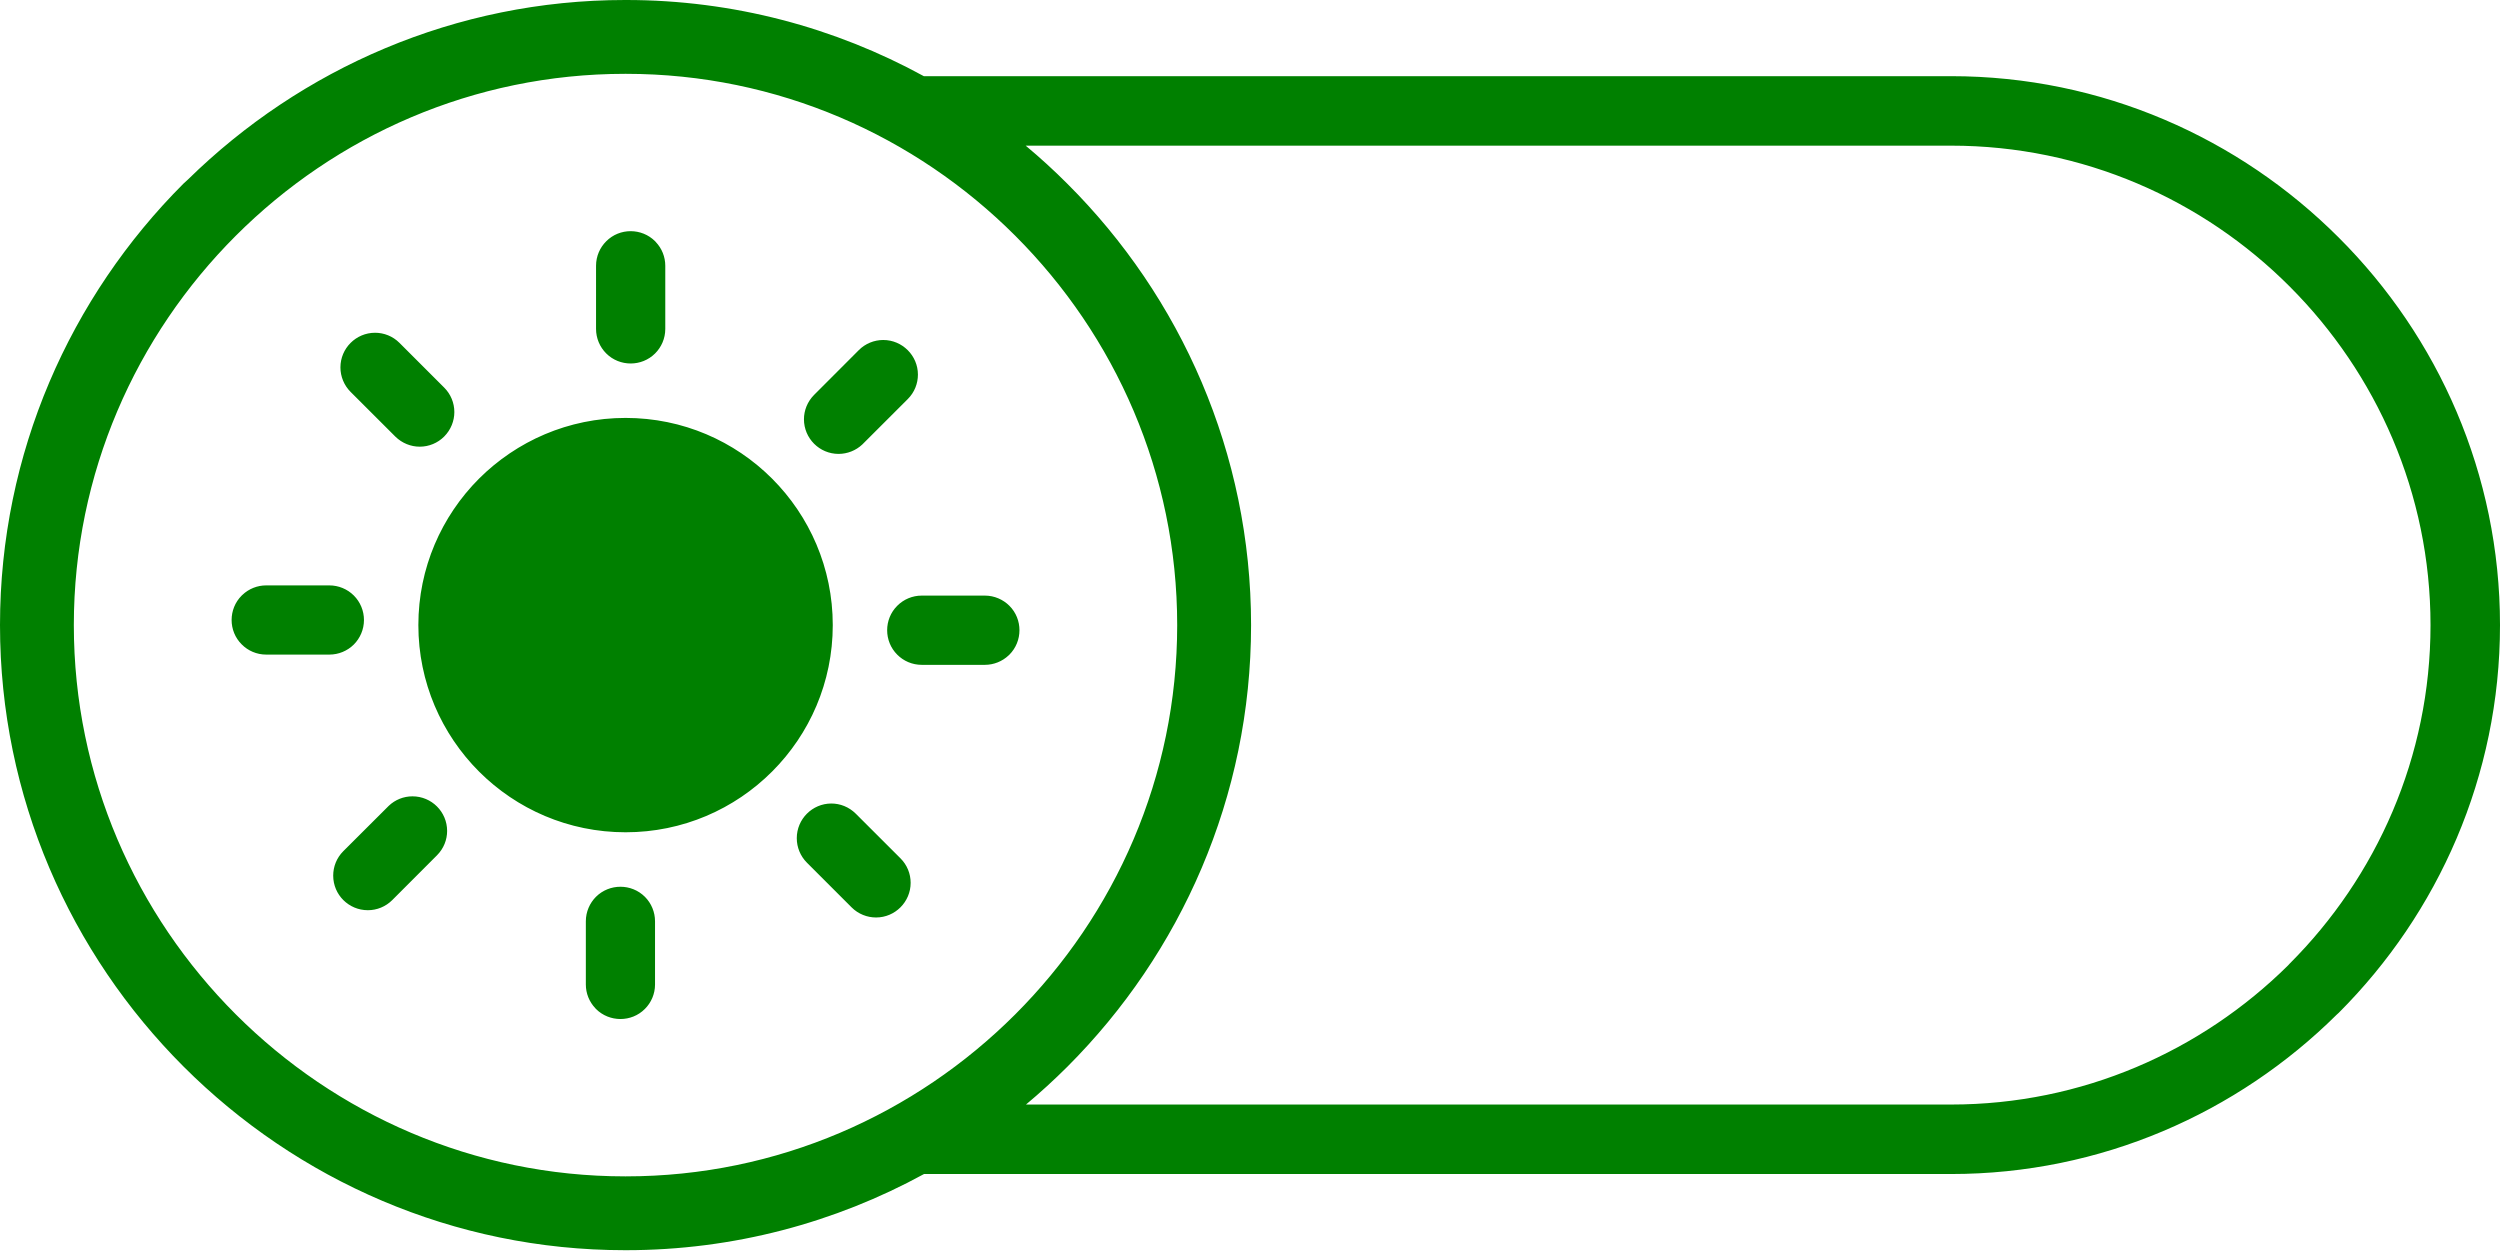
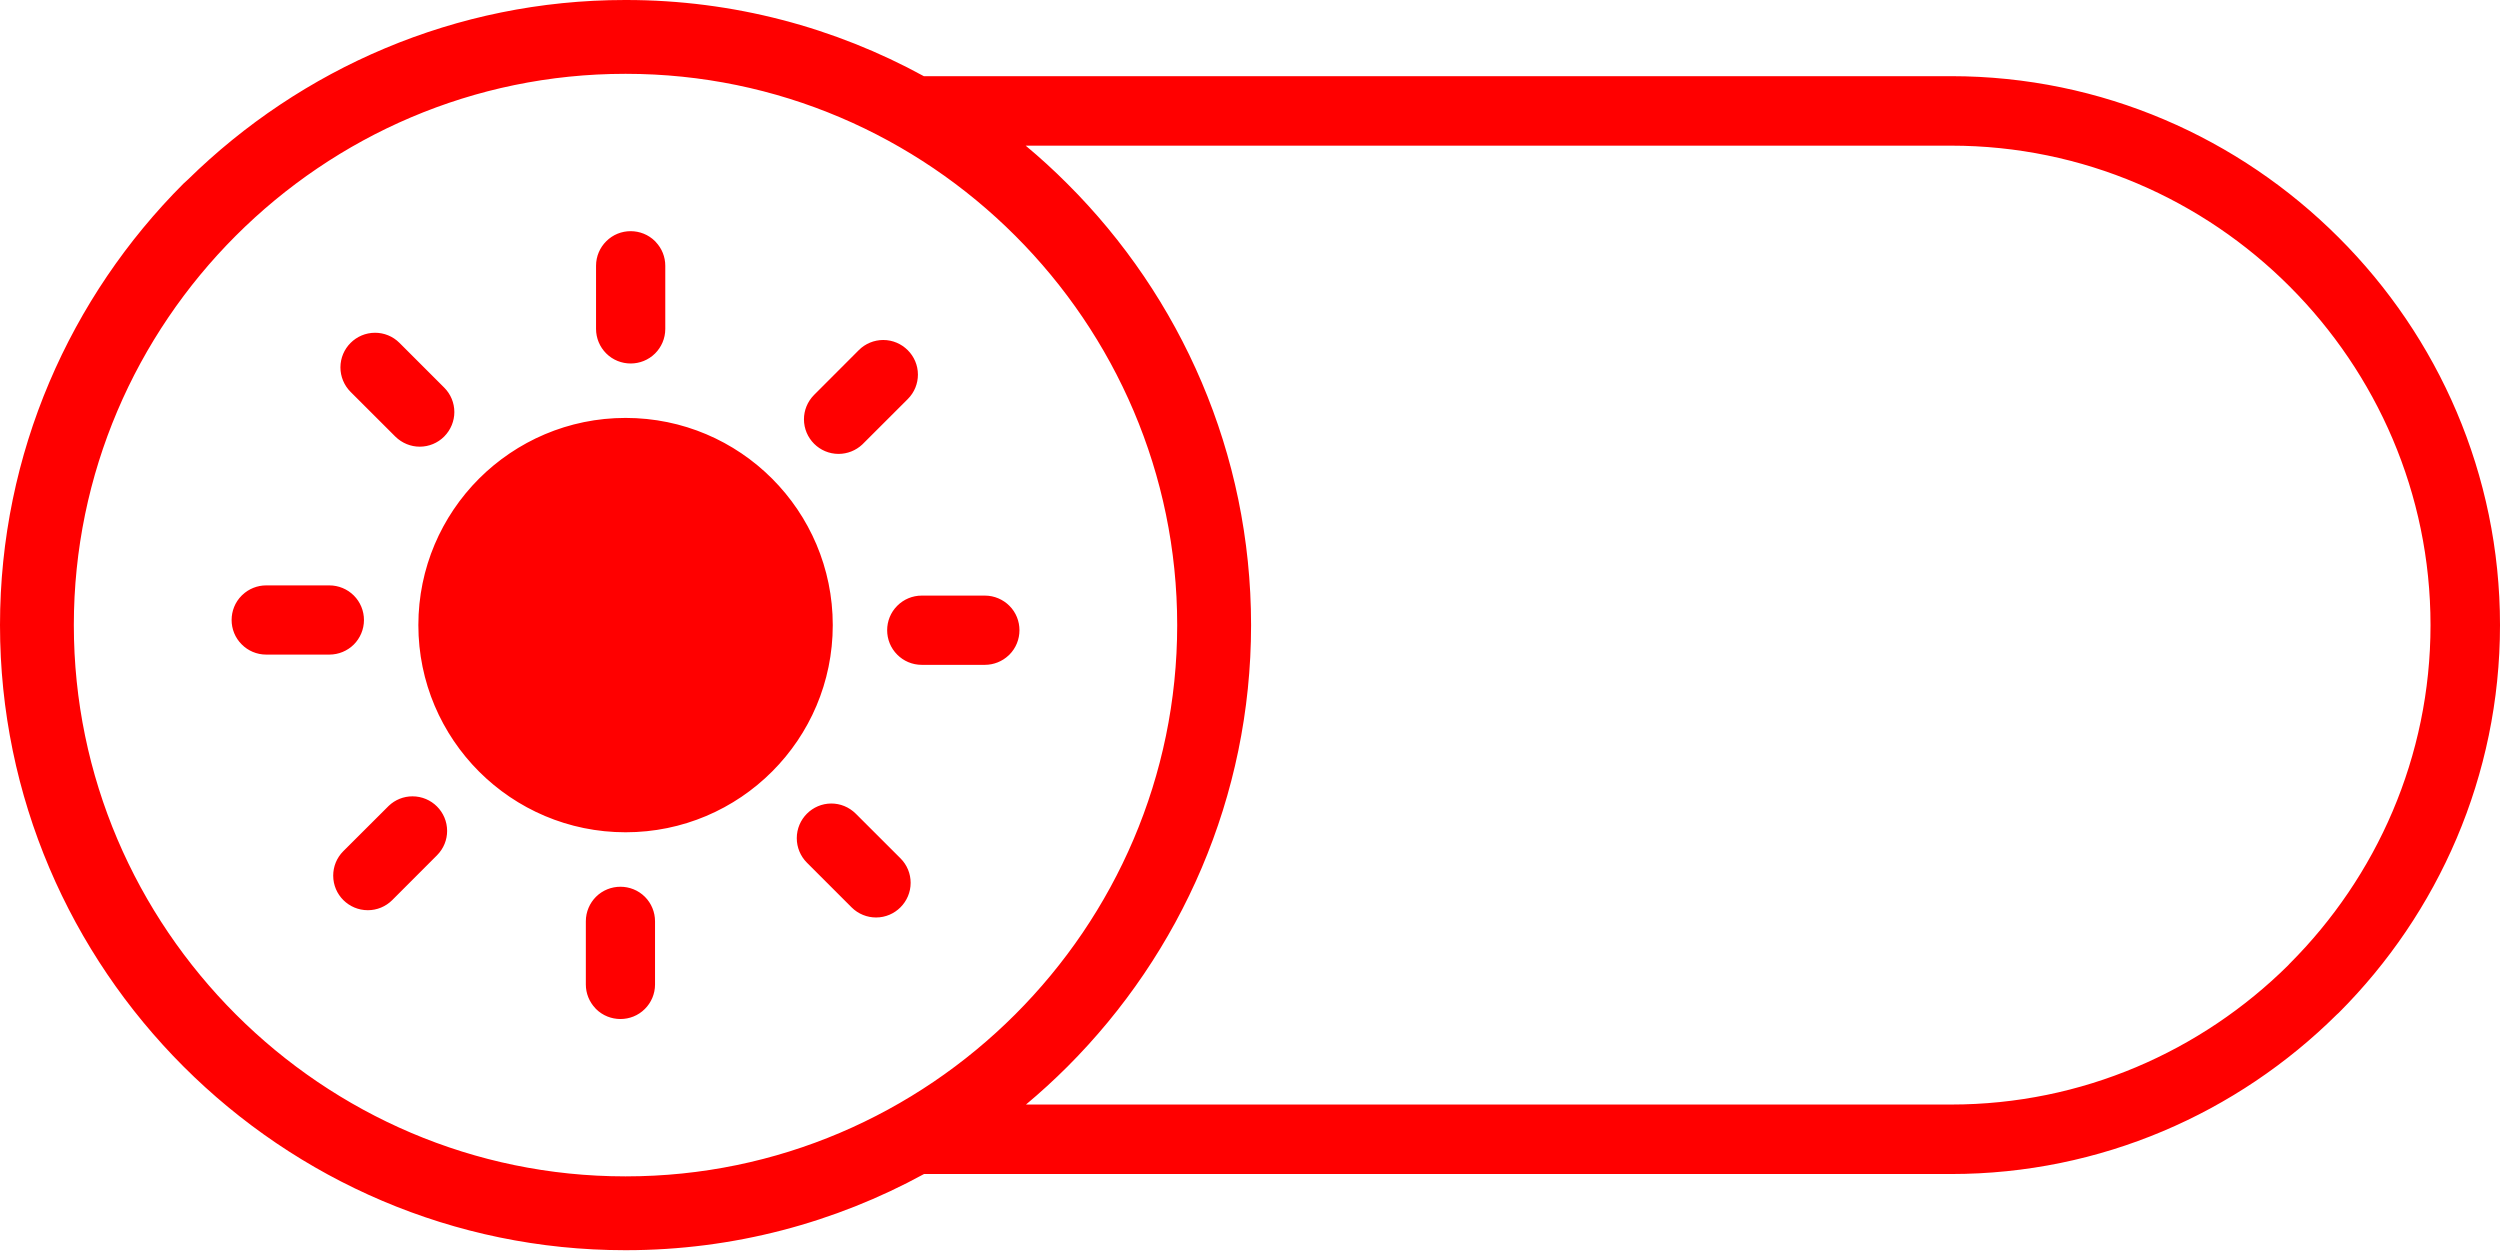
<svg xmlns="http://www.w3.org/2000/svg" shape-rendering="geometricPrecision" text-rendering="geometricPrecision" image-rendering="optimizeQuality" fill-rule="evenodd" clip-rule="evenodd" viewBox="0 0 512 256.04">
-   <path fill="green" d="M128.02 0h.18c22.03 0 42.83 5.66 61 15.6h210.38c30.89 0 59 12.65 79.38 33.04C499.35 68.99 512 97.1 512 128.02c0 30.92-12.66 59.03-33.02 79.4l-.42.38c-20.34 20.15-48.29 32.64-78.98 32.64H189.24c-18.17 9.93-38.98 15.6-61.04 15.6h-.18c-35.2 0-67.22-14.41-90.42-37.6C14.41 195.25 0 163.24 0 128.02s14.4-67.24 37.59-90.43l.91-.83C61.65 14.05 93.29 0 128.02 0zm-5.95 54.42c0-1.95.8-3.73 2.08-5 2.74-2.77 7.27-2.76 10.02-.01l.14.16a7.042 7.042 0 0 1 1.94 4.85v12.95c0 1.95-.8 3.73-2.08 5.01-2.75 2.75-7.27 2.75-10.02 0a7.084 7.084 0 0 1-2.08-5.01V54.42zm6.05 31.17c11.72 0 22.32 4.75 30 12.43 7.67 7.68 12.43 18.29 12.43 30 0 11.72-4.75 22.32-12.43 30s-18.28 12.43-30 12.43c-11.72 0-22.32-4.75-30.01-12.43-7.67-7.68-12.43-18.28-12.43-30 0-11.72 4.76-22.32 12.43-30 7.69-7.67 18.3-12.43 30.01-12.43zm-56.33-5.34a7.114 7.114 0 0 1-2.07-5.01c0-3.9 3.18-7.09 7.09-7.09 1.81 0 3.62.69 5 2.07l9.16 9.16a7.065 7.065 0 0 1 2.08 5.01c0 1.8-.7 3.62-2.08 5.01a7.057 7.057 0 0 1-5.01 2.08c-1.8 0-3.61-.7-5-2.07l-9.17-9.16zm-17.28 53.81c-1.95 0-3.73-.8-5-2.08-2.77-2.74-2.76-7.27-.01-10.01l.15-.14a7.04 7.04 0 0 1 4.86-1.94h12.94a7.082 7.082 0 0 1 7.09 7.09c0 1.95-.8 3.73-2.07 5.01a7.099 7.099 0 0 1-5.02 2.07H54.51zm25.82 50.28a7.049 7.049 0 0 1-5 2.07c-3.91 0-7.09-3.16-7.09-7.08 0-1.81.68-3.62 2.07-5.01l9.31-9.29a7.02 7.02 0 0 1 4.86-1.94 7.09 7.09 0 0 1 7.09 7.09c0 1.79-.69 3.6-2.08 4.99l-9.16 9.17zm53.82 17.29c0 1.94-.8 3.73-2.08 5-2.74 2.76-7.27 2.75-10.02 0l-.13-.15a7.033 7.033 0 0 1-1.94-4.85v-12.95c0-1.96.8-3.73 2.07-5.01 2.76-2.75 7.27-2.75 10.03 0a7.1 7.1 0 0 1 2.07 5.01v12.95zm50.28-25.83a7.055 7.055 0 0 1 2.07 5.01c0 3.89-3.18 7.09-7.08 7.09-1.81 0-3.63-.69-5.01-2.07l-9.16-9.16a7.095 7.095 0 0 1-2.07-5.02c0-3.9 3.18-7.09 7.08-7.09 1.8 0 3.61.7 5 2.08l9.17 9.16zm17.29-53.82c1.93 0 3.73.81 5 2.08 2.76 2.75 2.75 7.27 0 10.02l-.15.14a7.098 7.098 0 0 1-4.85 1.94h-12.95c-1.96 0-3.74-.8-5.01-2.08-2.76-2.75-2.76-7.27 0-10.02a7.049 7.049 0 0 1 5.01-2.08h12.95zM175.89 71.7a7.074 7.074 0 0 1 5-2.07c3.9 0 7.1 3.19 7.1 7.09 0 1.81-.69 3.62-2.07 5l-9.32 9.31a7.12 7.12 0 0 1-4.86 1.93c-3.91 0-7.09-3.18-7.09-7.09 0-1.8.7-3.61 2.08-5l9.16-9.17zm34.17-41.87c2.96 2.47 5.81 5.07 8.53 7.8 23.22 23.15 37.63 55.17 37.63 90.39s-14.42 67.23-37.6 90.42a130.2 130.2 0 0 1-8.5 7.77h189.46c26.83 0 51.24-10.91 69.02-28.5l.32-.35c17.79-17.79 28.85-42.35 28.85-69.34 0-26.99-11.06-51.55-28.85-69.35-17.77-17.8-42.33-28.84-69.34-28.84H210.06zm-82.04-14.71h.18c62.09 0 112.89 50.81 112.89 112.9 0 62.1-50.86 112.9-112.89 112.9h-.18c-62.03 0-112.9-50.8-112.9-112.9 0-62.09 50.81-112.9 112.9-112.9z" />
+   <path fill="red" d="M128.02 0h.18c22.03 0 42.83 5.66 61 15.6h210.38c30.89 0 59 12.65 79.38 33.04C499.35 68.99 512 97.1 512 128.02c0 30.92-12.66 59.03-33.02 79.4l-.42.38c-20.34 20.15-48.29 32.64-78.98 32.64H189.24c-18.17 9.93-38.98 15.6-61.04 15.6h-.18c-35.2 0-67.22-14.41-90.42-37.6C14.41 195.25 0 163.24 0 128.02s14.4-67.24 37.59-90.43l.91-.83C61.65 14.05 93.29 0 128.02 0zm-5.95 54.42c0-1.95.8-3.73 2.08-5 2.74-2.77 7.27-2.76 10.02-.01l.14.16a7.042 7.042 0 0 1 1.94 4.85v12.95c0 1.95-.8 3.73-2.08 5.01-2.75 2.75-7.27 2.75-10.02 0a7.084 7.084 0 0 1-2.08-5.01V54.42zm6.05 31.17c11.72 0 22.32 4.75 30 12.43 7.67 7.68 12.43 18.29 12.43 30 0 11.72-4.75 22.32-12.43 30s-18.28 12.43-30 12.43c-11.72 0-22.32-4.75-30.01-12.43-7.67-7.68-12.43-18.28-12.43-30 0-11.72 4.76-22.32 12.43-30 7.69-7.67 18.3-12.43 30.01-12.43zm-56.33-5.34a7.114 7.114 0 0 1-2.07-5.01c0-3.9 3.18-7.09 7.09-7.09 1.81 0 3.62.69 5 2.07l9.16 9.16a7.065 7.065 0 0 1 2.08 5.01c0 1.8-.7 3.62-2.08 5.01a7.057 7.057 0 0 1-5.01 2.08c-1.8 0-3.61-.7-5-2.07l-9.17-9.16zm-17.28 53.81c-1.95 0-3.73-.8-5-2.08-2.77-2.74-2.76-7.27-.01-10.01l.15-.14a7.04 7.04 0 0 1 4.86-1.94h12.94a7.082 7.082 0 0 1 7.09 7.09c0 1.95-.8 3.73-2.07 5.01a7.099 7.099 0 0 1-5.02 2.07H54.51zm25.82 50.28a7.049 7.049 0 0 1-5 2.07c-3.91 0-7.09-3.16-7.09-7.08 0-1.81.68-3.62 2.07-5.01l9.31-9.29a7.02 7.02 0 0 1 4.86-1.94 7.09 7.09 0 0 1 7.09 7.09c0 1.79-.69 3.6-2.08 4.99l-9.16 9.17zm53.82 17.29c0 1.94-.8 3.73-2.08 5-2.74 2.76-7.27 2.75-10.02 0l-.13-.15a7.033 7.033 0 0 1-1.94-4.85v-12.95c0-1.96.8-3.73 2.07-5.01 2.76-2.75 7.27-2.75 10.03 0a7.1 7.1 0 0 1 2.07 5.01v12.95zm50.28-25.83a7.055 7.055 0 0 1 2.07 5.01c0 3.89-3.18 7.09-7.08 7.09-1.81 0-3.63-.69-5.01-2.07l-9.16-9.16a7.095 7.095 0 0 1-2.07-5.02c0-3.9 3.18-7.09 7.08-7.09 1.8 0 3.61.7 5 2.08l9.17 9.16zm17.29-53.82c1.93 0 3.73.81 5 2.08 2.76 2.75 2.75 7.27 0 10.02l-.15.14a7.098 7.098 0 0 1-4.85 1.94h-12.95c-1.96 0-3.74-.8-5.01-2.08-2.76-2.75-2.76-7.27 0-10.02a7.049 7.049 0 0 1 5.01-2.08h12.95zM175.89 71.7a7.074 7.074 0 0 1 5-2.07c3.9 0 7.1 3.19 7.1 7.09 0 1.81-.69 3.62-2.07 5l-9.32 9.31a7.12 7.12 0 0 1-4.86 1.93c-3.91 0-7.09-3.18-7.09-7.09 0-1.8.7-3.61 2.08-5l9.16-9.17zm34.17-41.87c2.96 2.47 5.81 5.07 8.53 7.8 23.22 23.15 37.63 55.17 37.63 90.39s-14.42 67.23-37.6 90.42a130.2 130.2 0 0 1-8.5 7.77h189.46c26.83 0 51.24-10.91 69.02-28.5l.32-.35c17.79-17.79 28.85-42.35 28.85-69.34 0-26.99-11.06-51.55-28.85-69.35-17.77-17.8-42.33-28.84-69.34-28.84H210.06zm-82.04-14.71h.18c62.09 0 112.89 50.81 112.89 112.9 0 62.1-50.86 112.9-112.89 112.9h-.18c-62.03 0-112.9-50.8-112.9-112.9 0-62.09 50.81-112.9 112.9-112.9z" />
</svg>
